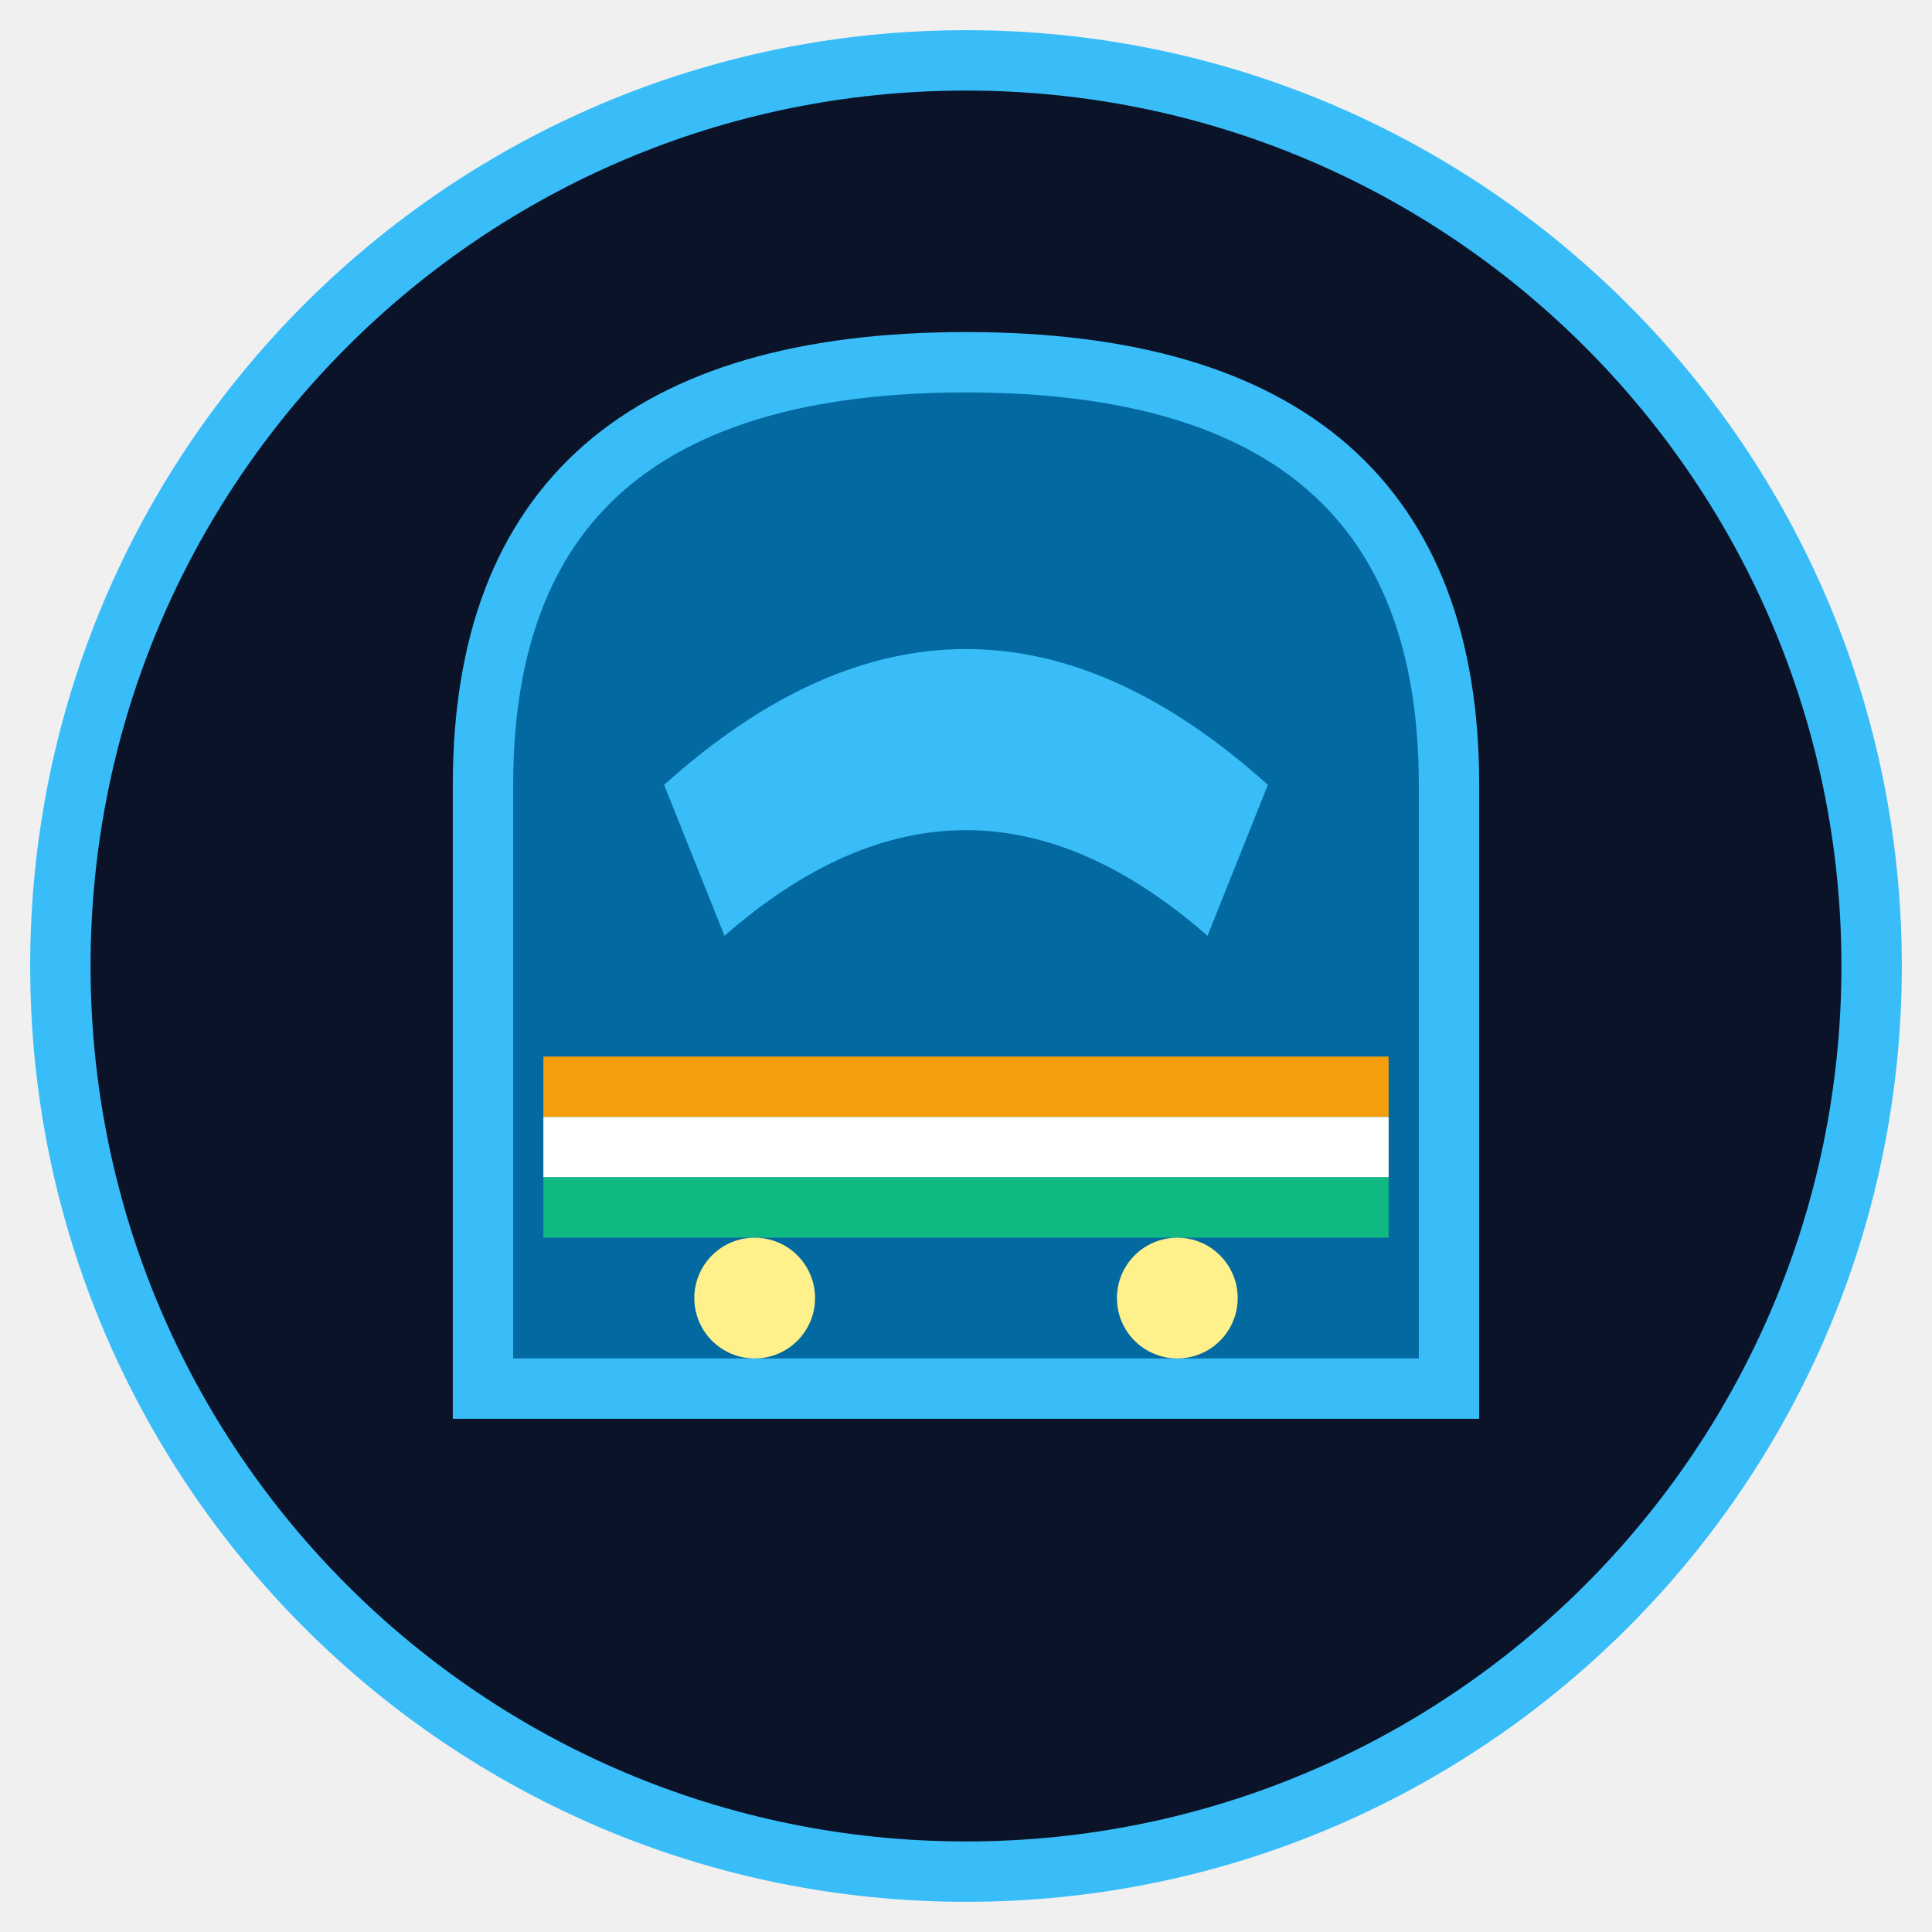
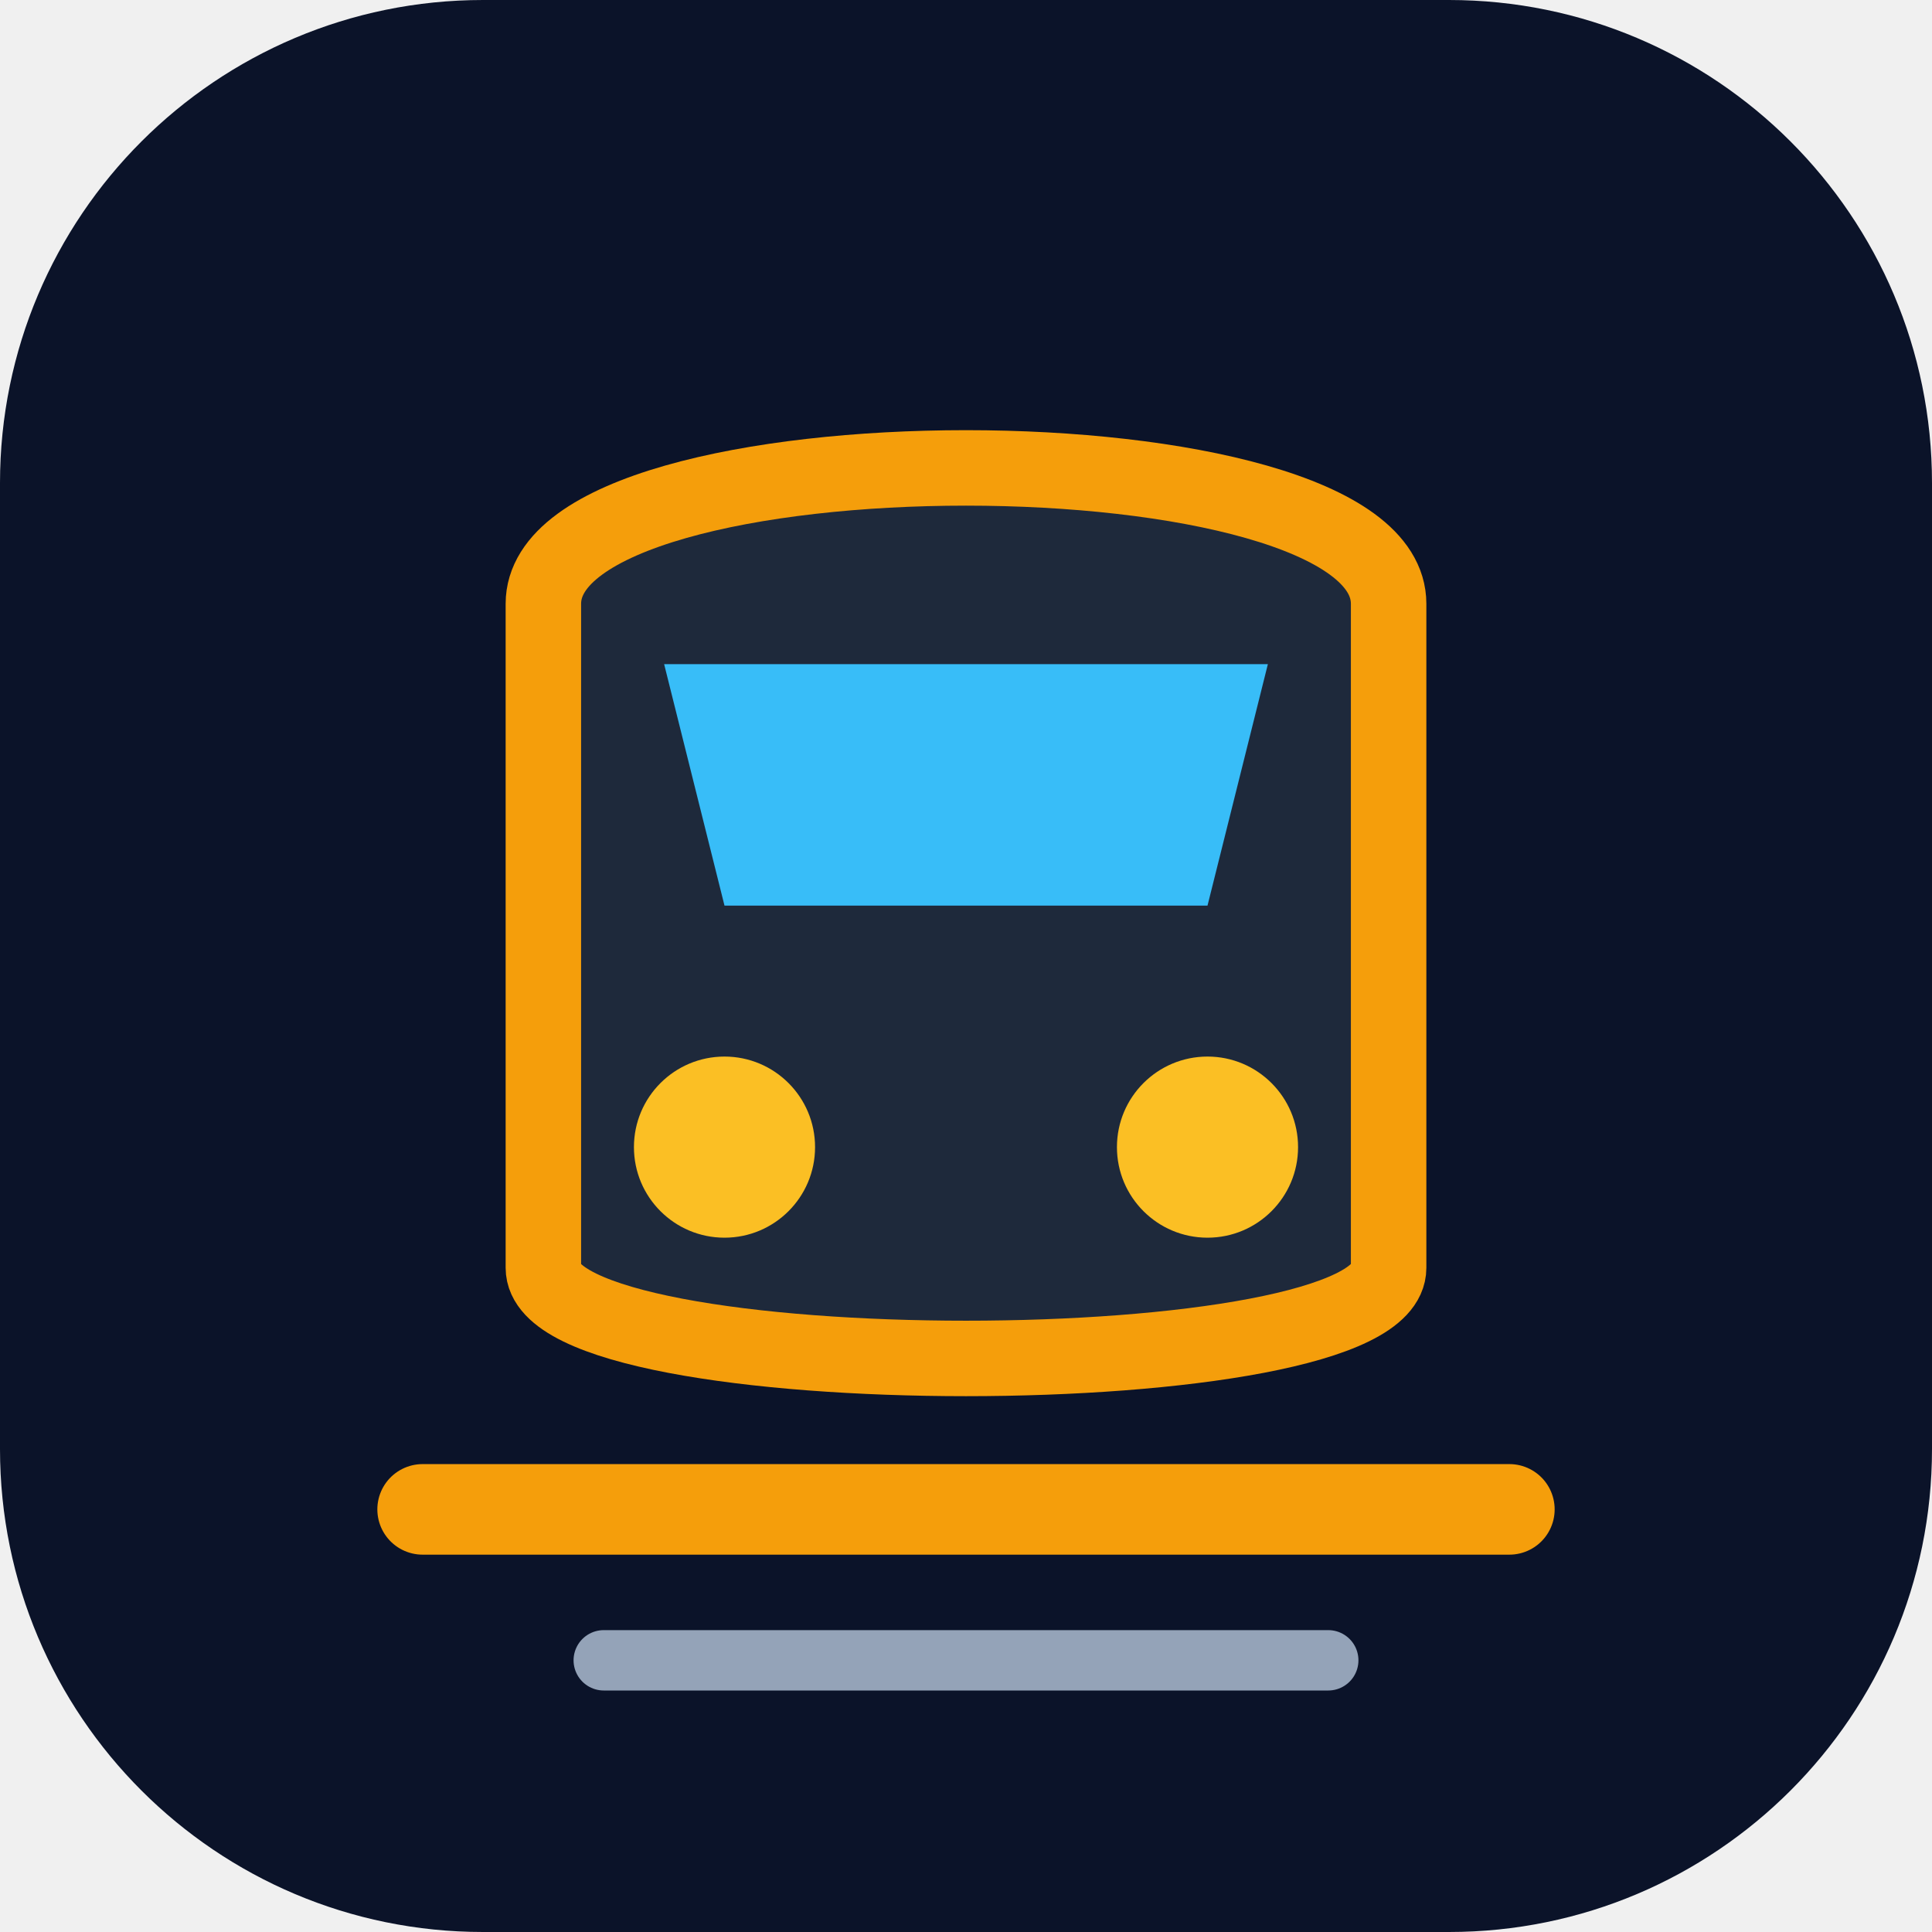
<svg xmlns="http://www.w3.org/2000/svg" viewBox="0 0 64 64" width="64" height="64">
-   <circle cx="32" cy="32" r="30" fill="#0b1329" stroke="#38bdf8" stroke-width="2" />
-   <path d="M 16 46 L 16 26 Q 16 12 32 12 Q 48 12 48 26 L 48 46 Z" fill="#0369a1" stroke="#38bdf8" stroke-width="2" />
-   <path d="M 22 26 Q 32 17 42 26 L 40 31 Q 32 24 24 31 Z" fill="#38bdf8" />
-   <rect x="18" y="35" width="28" height="2" fill="#f59e0b" />
-   <rect x="18" y="37" width="28" height="2" fill="#ffffff" />
-   <rect x="18" y="39" width="28" height="2" fill="#10b981" />
-   <circle cx="25" cy="43" r="2" fill="#fef08a" />
-   <circle cx="39" cy="43" r="2" fill="#fef08a" />
+   <rect width="64" height="64" rx="16" fill="#0b1329" />
+   <path d="M18 20 C18 14, 46 14, 46 20 L46 42 C46 46, 18 46, 18 42 Z" fill="#1e293b" stroke="#f59e0b" stroke-width="2.5" />
+   <path d="M22 22 L42 22 L40 30 L24 30 Z" fill="#38bdf8" />
+   <circle cx="24" cy="38" r="3" fill="#fbbf24" />
+   <circle cx="40" cy="38" r="3" fill="#fbbf24" />
+   <line x1="14" y1="50" x2="50" y2="50" stroke="#f59e0b" stroke-width="3" stroke-linecap="round" />
+   <line x1="20" y1="55" x2="44" y2="55" stroke="#94a3b8" stroke-width="2" stroke-linecap="round" />
</svg>
